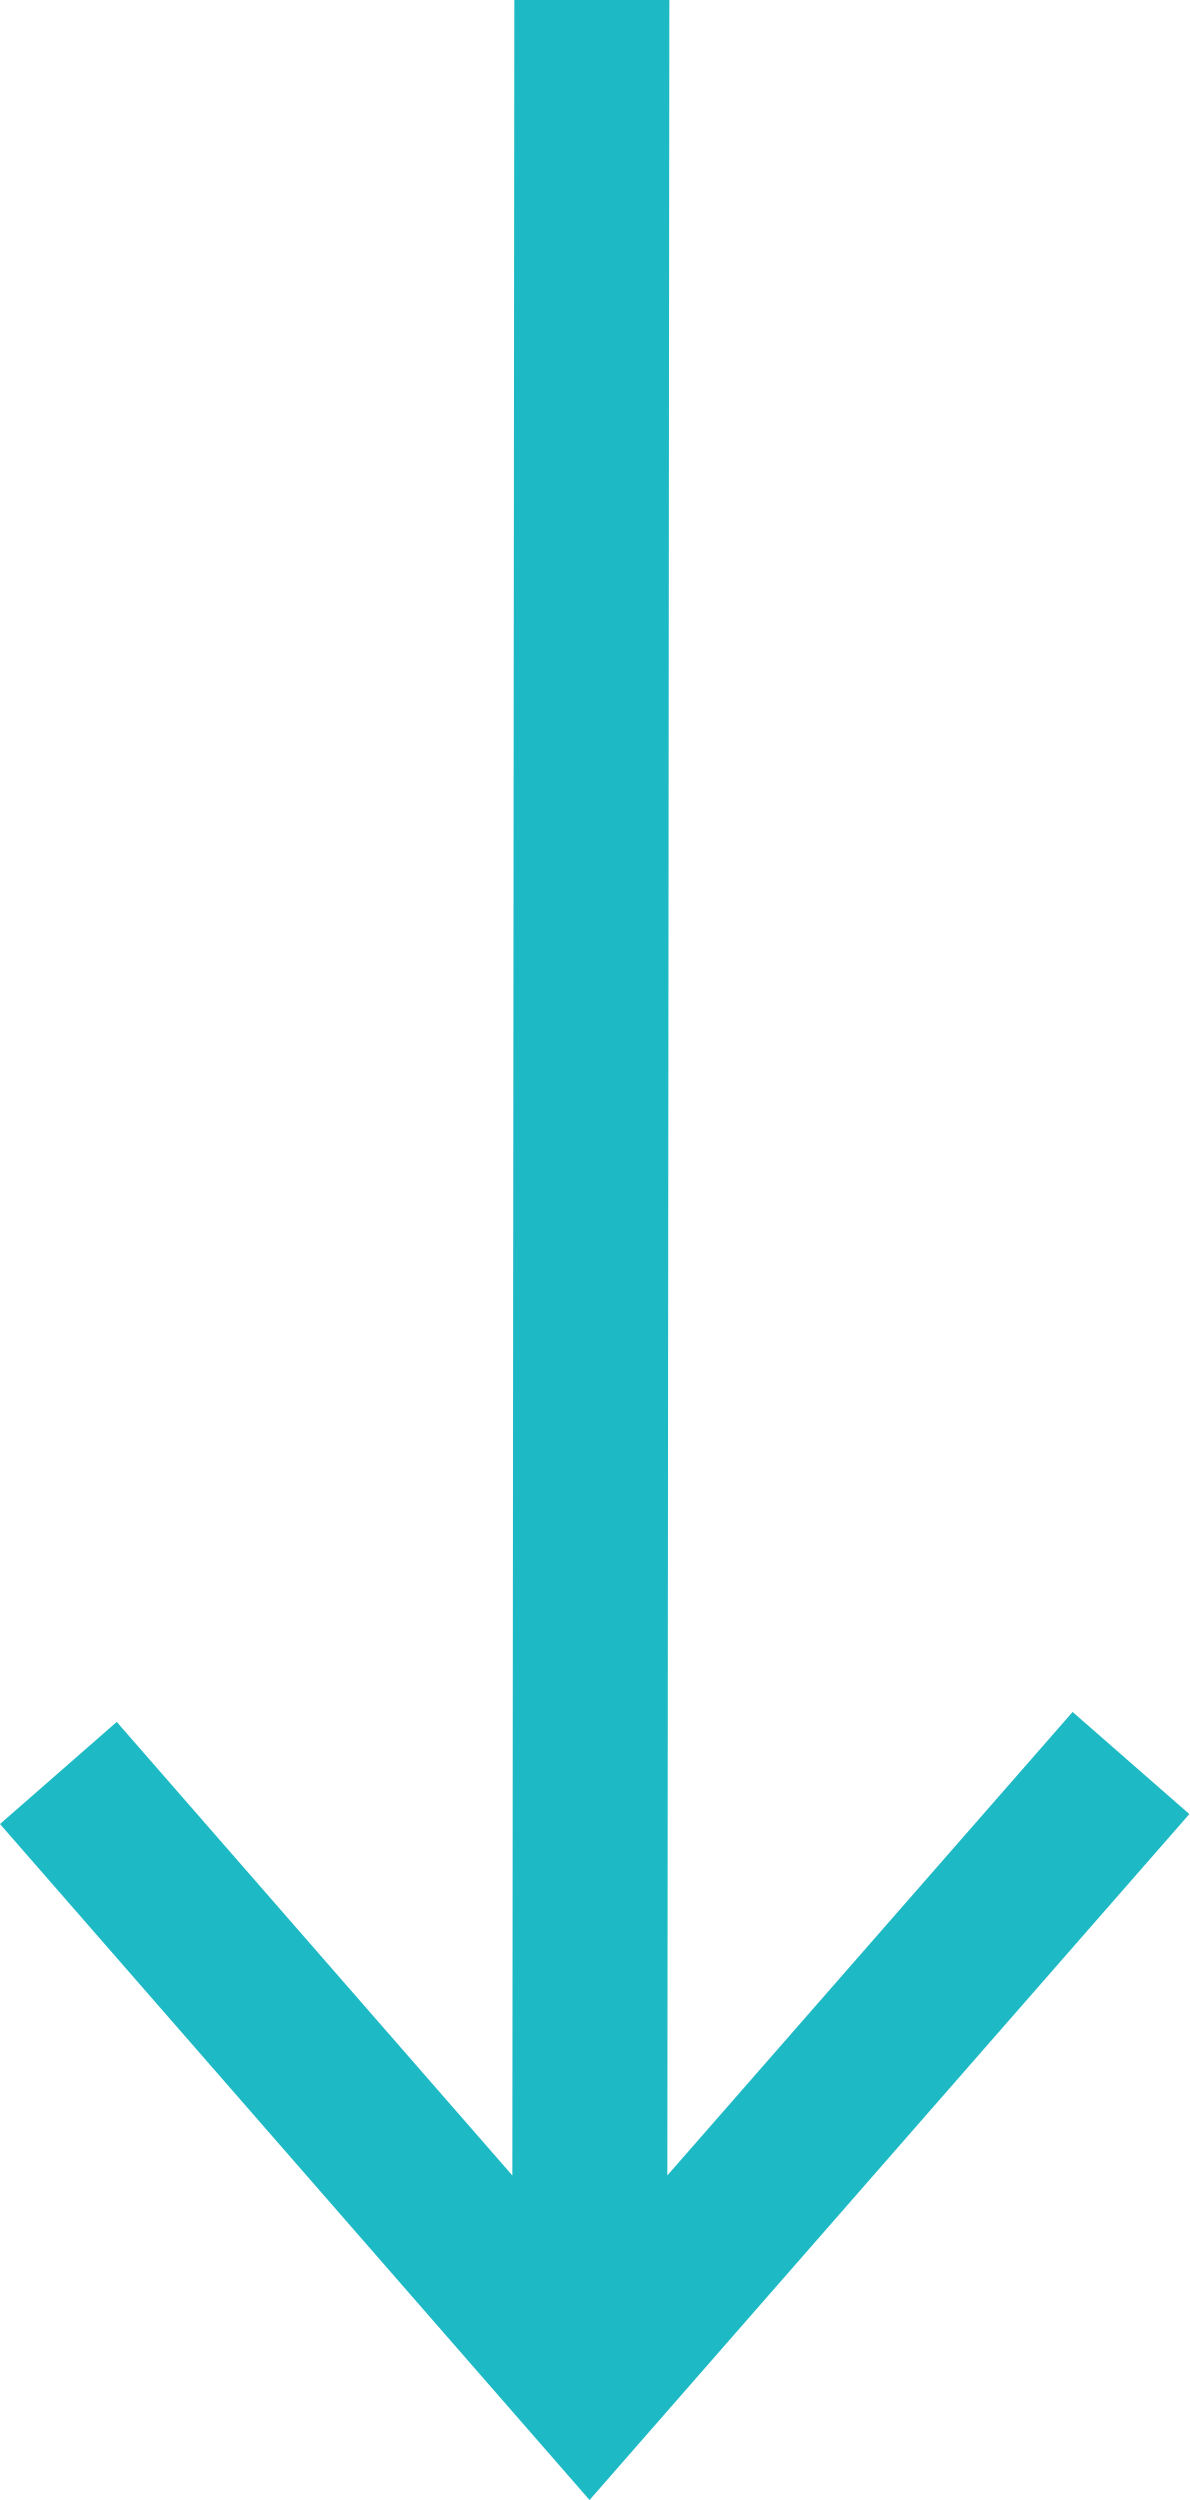
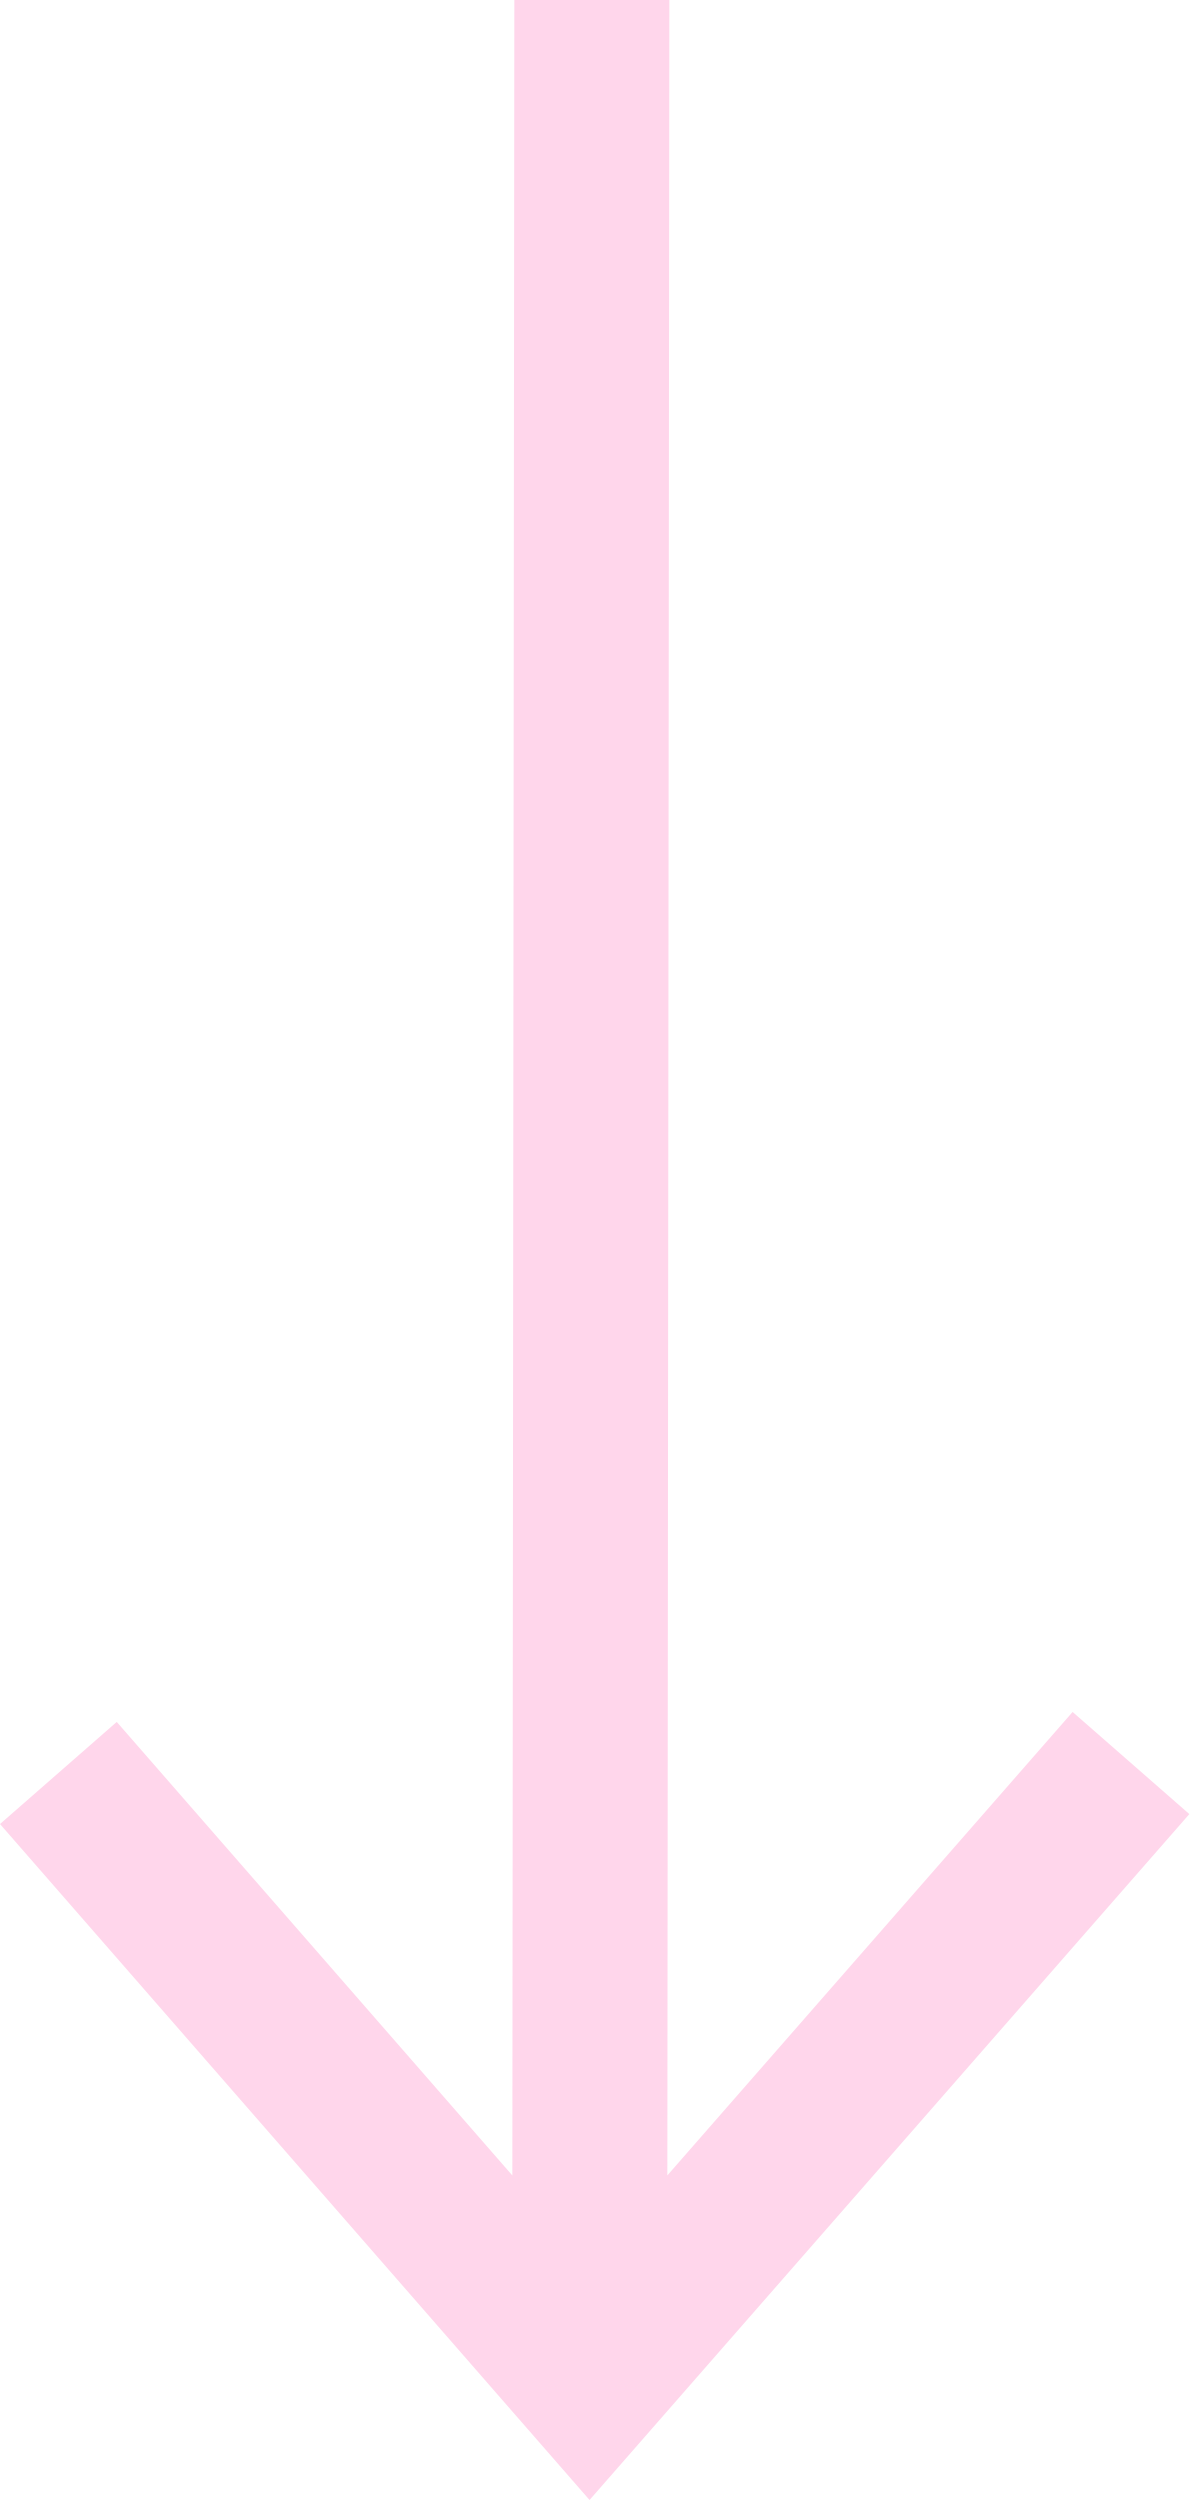
<svg xmlns="http://www.w3.org/2000/svg" viewBox="0 0 244 512.89">
-   <path fill="rgb(29,185,197)" d="m23.95 353.26 81.16 93.05L105.52 0h31.8l-.41 446.3 83.14-95.08L244 372.17 120.95 512.89 0 374.21z" />
+   <path fill="rgb(255, 214, 235)" d="m23.95 353.26 81.16 93.05L105.52 0h31.8l-.41 446.3 83.14-95.08L244 372.17 120.95 512.89 0 374.21z" />
</svg>
